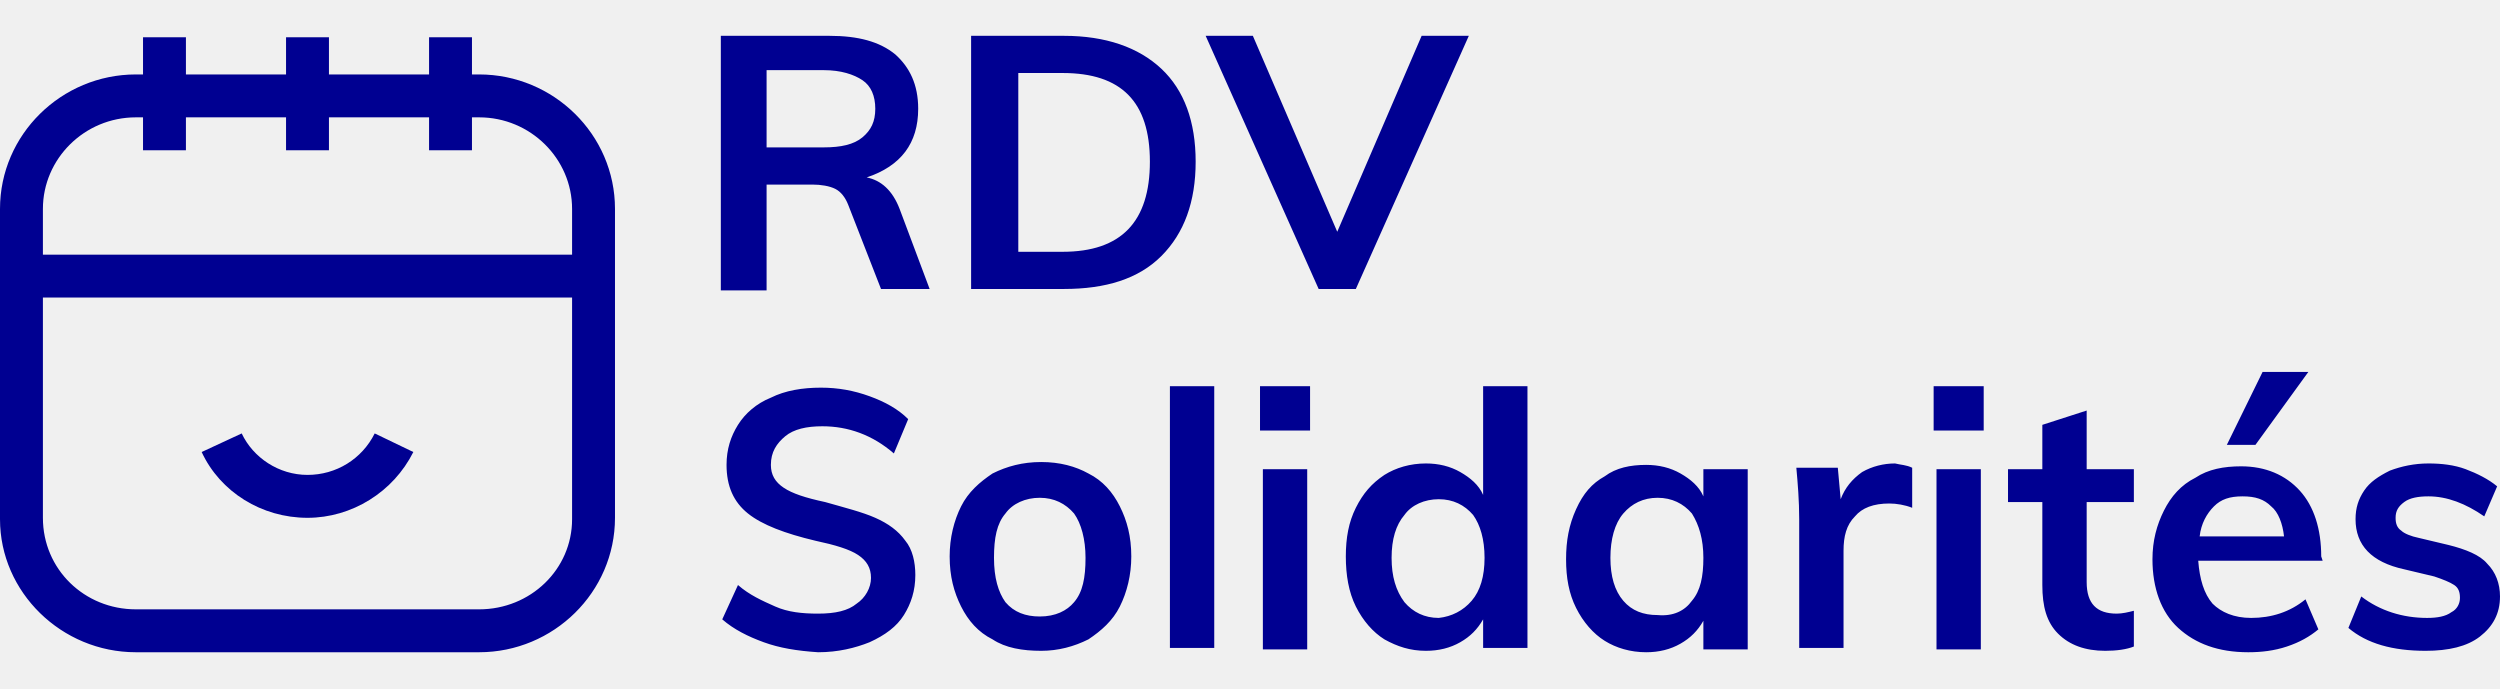
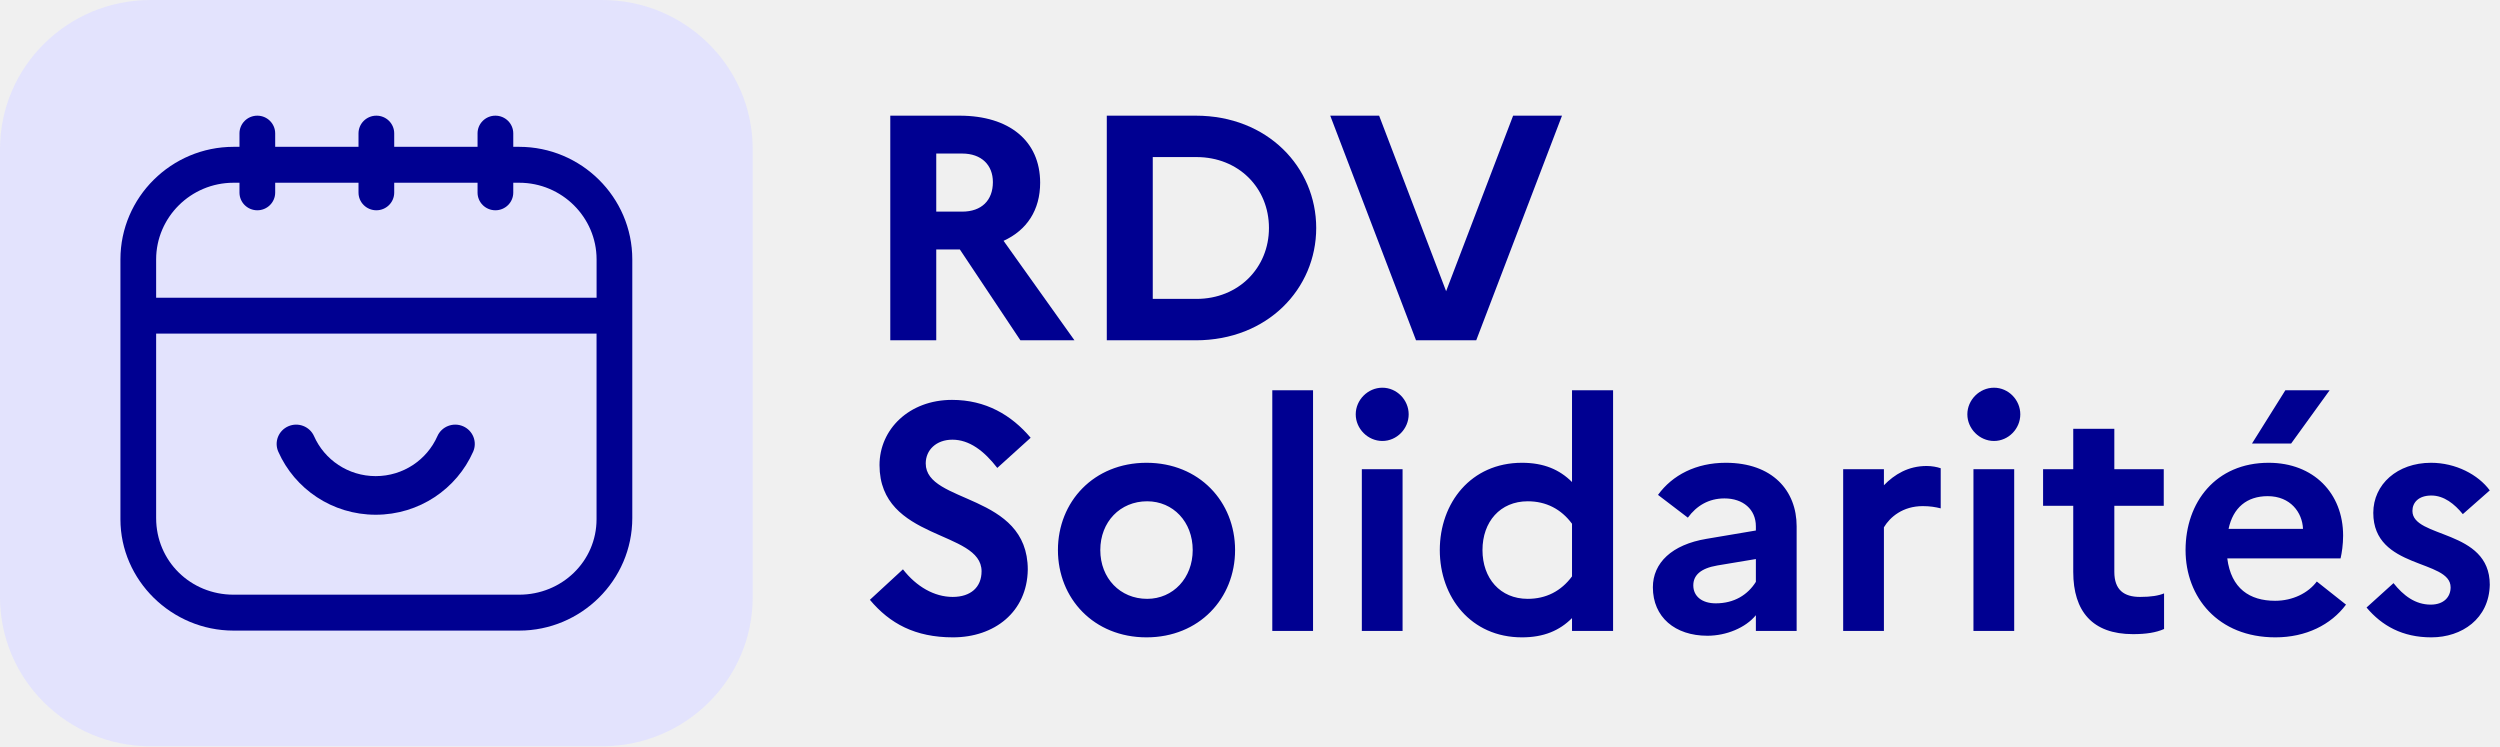
- <svg xmlns="http://www.w3.org/2000/svg" viewBox="0 0 174.8 43.1" width="436" height="120" version="1.1" id="svg858">
-   <defs id="defs862" />
-   <g fill="#FFF" id="g852" style="fill:#000091;fill-opacity:1">
-     <path d="M65 17.7h-3.4l-2.3-5.9c-.2-.5-.5-.9-.9-1.1-.4-.2-1-.3-1.6-.3h-3.2v7.4h-3.2V0H58c2 0 3.5.4 4.6 1.3 1 .9 1.6 2.1 1.6 3.8 0 1.2-.3 2.2-.9 3-.6.8-1.5 1.4-2.7 1.8 1 .2 1.8.9 2.3 2.2l2.1 5.6zm-7.4-9.9c1.2 0 2.1-.2 2.7-.7s.9-1.1.9-2c0-.9-.3-1.6-.9-2-.6-.4-1.5-.7-2.7-.7h-4v5.4h4zM67.9 0h6.5c2.9 0 5.2.8 6.8 2.3 1.6 1.5 2.4 3.7 2.4 6.5s-.8 5-2.4 6.6-3.9 2.3-6.8 2.3h-6.5V0zm6.4 15.1c4.1 0 6.1-2.1 6.1-6.3s-2-6.2-6.1-6.2h-3.1v12.5h3.1zM99.4 0h3.3l-7.9 17.7h-2.6L84.3 0h3.3l5.9 13.7L99.4 0z" id="path850" style="fill:#000091;fill-opacity:1" />
-   </g>
-   <path fill="#FFF" d="M69.4 42.2c-1-.5-1.7-1.3-2.2-2.3s-.8-2.1-.8-3.5c0-1.3.3-2.5.8-3.5s1.3-1.7 2.2-2.3c1-.5 2.1-.8 3.4-.8s2.4.3 3.3.8c1 .5 1.7 1.3 2.2 2.3.5 1 .8 2.1.8 3.5 0 1.3-.3 2.5-.8 3.5s-1.3 1.7-2.2 2.3c-1 .5-2.1.8-3.3.8-1.3 0-2.5-.2-3.4-.8zm5.7-2.6c.6-.7.8-1.7.8-3.1 0-1.3-.3-2.4-.8-3.1-.6-.7-1.4-1.1-2.4-1.1s-1.9.4-2.4 1.1c-.6.7-.8 1.7-.8 3.1s.3 2.4.8 3.1c.6.7 1.4 1 2.4 1 1.1 0 1.9-.4 2.4-1zM81.8 42.8V24.5h3.1v18.3h-3.1zM88.1 24.5h3.5v3.1h-3.5v-3.1zm.2 18.3V30.3h3.1v12.6h-3.1v-.1zM106.8 24.5v18.3h-3.1v-2c-.4.7-.9 1.2-1.6 1.6-.7.4-1.5.6-2.4.6-1.1 0-2-.3-2.9-.8-.8-.5-1.5-1.3-2-2.3s-.7-2.2-.7-3.5.2-2.4.7-3.4 1.1-1.7 2-2.3c.8-.5 1.8-.8 2.9-.8.9 0 1.7.2 2.4.6.7.4 1.3.9 1.6 1.6v-7.6h3.1zm-3.9 15c.6-.7.9-1.7.9-3s-.3-2.3-.8-3c-.6-.7-1.4-1.1-2.4-1.1s-1.9.4-2.4 1.1c-.6.7-.9 1.7-.9 3s.3 2.3.9 3.1c.6.7 1.4 1.1 2.4 1.1.9-.1 1.7-.5 2.3-1.2zM122.2 30.3v12.6h-3.1v-2c-.4.7-.9 1.2-1.6 1.6-.7.4-1.5.6-2.4.6-1.1 0-2.1-.3-2.9-.8s-1.5-1.3-2-2.3-.7-2.1-.7-3.4c0-1.3.2-2.4.7-3.5.5-1.1 1.1-1.8 2-2.3.8-.6 1.8-.8 2.9-.8.9 0 1.7.2 2.4.6.7.4 1.3.9 1.6 1.6v-1.9h3.1zm-3.9 9.2c.6-.7.8-1.7.8-3s-.3-2.3-.8-3.1c-.6-.7-1.4-1.1-2.4-1.1s-1.8.4-2.4 1.1-.9 1.8-.9 3.1.3 2.3.9 3 1.4 1 2.4 1c1.1.1 1.9-.3 2.4-1zM133.7 30.2V33c-.5-.2-1.1-.3-1.6-.3-1.1 0-1.9.3-2.4.9-.6.6-.8 1.4-.8 2.4v6.8h-3.1v-9c0-1.3-.1-2.5-.2-3.6h2.9l.2 2.2c.3-.8.8-1.4 1.5-1.9.7-.4 1.5-.6 2.3-.6.4.1.8.1 1.2.3zM135.2 24.5h3.5v3.1h-3.5v-3.1zm.2 18.3V30.3h3.1v12.6h-3.1v-.1zM145.9 32.6v5.6c0 1.5.7 2.2 2.1 2.2.4 0 .8-.1 1.2-.2v2.5c-.5.2-1.2.3-2 .3-1.4 0-2.5-.4-3.3-1.2s-1.1-1.9-1.1-3.4v-5.8h-2.4v-2.3h2.4v-3.1l3.1-1v4.1h3.3v2.3h-3.3zM162.4 36.7h-8.7c.1 1.3.4 2.3 1 3 .6.6 1.5 1 2.7 1 1.4 0 2.7-.4 3.8-1.3l.9 2.1c-.6.5-1.3.9-2.2 1.2s-1.8.4-2.7.4c-2.1 0-3.7-.6-4.9-1.7s-1.8-2.8-1.8-4.8c0-1.3.3-2.4.8-3.4s1.2-1.8 2.2-2.3c.9-.6 2-.8 3.2-.8 1.7 0 3.1.6 4.1 1.7 1 1.1 1.5 2.7 1.5 4.6l.1.3zm-7.6-3.8c-.5.5-.9 1.2-1 2.1h5.9c-.1-.9-.4-1.7-.9-2.1-.5-.5-1.1-.7-2-.7s-1.5.2-2 .7zm2.9-4.3h-2l2.5-5.1h3.2l-3.7 5.1zM164.2 41.4l.9-2.2c1.3 1 2.9 1.5 4.6 1.5.7 0 1.3-.1 1.7-.4.4-.2.6-.6.6-1s-.1-.7-.4-.9c-.3-.2-.8-.4-1.4-.6l-2.1-.5c-2.3-.5-3.4-1.7-3.4-3.5 0-.8.2-1.4.6-2 .4-.6 1-1 1.8-1.4.8-.3 1.7-.5 2.7-.5.9 0 1.8.1 2.6.4s1.6.7 2.2 1.2l-.9 2.1c-1.3-.9-2.6-1.4-3.9-1.4-.7 0-1.3.1-1.7.4s-.6.6-.6 1.1c0 .4.1.7.4.9.2.2.7.4 1.2.5l2.1.5c1.2.3 2.2.7 2.7 1.3.6.6.9 1.4.9 2.3 0 1.2-.5 2.1-1.4 2.8s-2.2 1-3.8 1c-2.3 0-4.1-.5-5.4-1.6zM53.4 42.4c-1.1-.4-2.1-.9-2.9-1.6l1.1-2.4c.8.7 1.7 1.1 2.6 1.5s1.9.5 3 .5c1.2 0 2.1-.2 2.7-.7.6-.4 1-1.1 1-1.8s-.3-1.2-.9-1.6c-.6-.4-1.6-.7-3-1-2.1-.5-3.7-1.1-4.7-1.9-1-.8-1.5-1.9-1.5-3.4 0-1.1.3-2 .8-2.8.5-.8 1.3-1.5 2.3-1.9 1-.5 2.2-.7 3.5-.7 1.2 0 2.3.2 3.4.6 1.1.4 2 .9 2.7 1.6l-1 2.4c-1.5-1.3-3.2-1.9-5-1.9-1.1 0-2 .2-2.6.7s-1 1.1-1 2c0 .7.3 1.2.9 1.6.6.4 1.5.7 2.9 1 1.4.4 2.6.7 3.5 1.1.9.4 1.6.9 2.1 1.6.5.6.7 1.5.7 2.4 0 1.1-.3 2-.8 2.8-.5.8-1.3 1.4-2.4 1.9-1 .4-2.2.7-3.6.7-1.5-.1-2.7-.3-3.8-.7zM33.5 2.7H33V.1h-3v2.6h-7V.1h-3v2.6h-7V.1h-3v2.6h-.5C4.3 2.7 0 6.9 0 12.1v21.7c0 5.1 4.3 9.3 9.5 9.3h24c5.2 0 9.5-4.2 9.5-9.4V12.1c0-5.2-4.3-9.4-9.5-9.4zm-24 3h.5V8h3V5.7h7V8h3V5.7h7V8h3V5.7h.5c3.6 0 6.5 2.9 6.5 6.4v3.2H3v-3.2c0-3.5 2.9-6.4 6.5-6.4zm24 34.4h-24c-3.6 0-6.5-2.8-6.5-6.4V18.3h37v15.5c0 3.5-2.9 6.3-6.5 6.3z" id="path854" style="fill:#000091;fill-opacity:1" />
-   <path fill="#FFF" d="M21.5 30.7c-2 0-3.8-1.2-4.6-2.9l-2.8 1.3c1.3 2.8 4.2 4.6 7.4 4.6 3.1 0 6-1.8 7.4-4.6l-2.7-1.3c-.9 1.8-2.7 2.9-4.7 2.9z" id="path856" style="fill:#000091;fill-opacity:1" />
+ <svg xmlns="http://www.w3.org/2000/svg" width="134" height="40" viewBox="0 0 134 40" fill="none">
+   <path d="M0 8C0 3.582 3.613 0 8.069 0H32.277C36.734 0 40.346 3.582 40.346 8V32C40.346 36.418 36.734 40 32.277 40H8.069C3.613 40 0 36.418 0 32V8Z" fill="#E3E3FD" />
+   <path d="M16.834 23.381C16.602 22.857 15.985 22.618 15.456 22.847C14.926 23.076 14.685 23.686 14.916 24.21C15.794 26.198 17.801 27.59 20.138 27.59C22.476 27.59 24.483 26.198 25.361 24.21C25.592 23.686 25.35 23.076 24.821 22.847C24.291 22.618 23.674 22.857 23.443 23.381C22.886 24.642 21.615 25.52 20.138 25.52C18.662 25.52 17.391 24.642 16.834 23.381Z" fill="#000091" />
+   <path fill-rule="evenodd" clip-rule="evenodd" d="M27.511 7.87H27.829C31.147 7.87 33.891 10.565 33.891 13.903V27.767C33.891 31.104 31.147 33.8 27.829 33.8H12.517C9.199 33.8 6.455 31.104 6.455 27.831V13.903C6.455 10.565 9.199 7.87 12.517 7.87H12.836V7.149C12.836 6.625 13.264 6.2 13.793 6.2C14.321 6.2 14.75 6.625 14.75 7.149V7.87H19.216V7.149C19.216 6.625 19.645 6.2 20.173 6.2C20.702 6.2 21.13 6.625 21.13 7.149V7.87H25.597V7.149C25.597 6.625 26.025 6.2 26.554 6.2C27.082 6.2 27.511 6.625 27.511 7.149V7.87ZM12.836 9.795H12.517C10.22 9.795 8.369 11.656 8.369 13.903V15.957H31.977V13.903C31.977 11.656 30.127 9.795 27.829 9.795H27.511V10.323C27.511 10.847 27.082 11.271 26.554 11.271C26.025 11.271 25.597 10.847 25.597 10.323V9.795H21.13V10.323C21.13 10.847 20.702 11.271 20.173 11.271C19.645 11.271 19.216 10.847 19.216 10.323V9.795H14.75V10.323C14.75 10.847 14.321 11.271 13.793 11.271C13.264 11.271 12.836 10.847 12.836 10.323V9.795ZM12.517 31.875H27.827C30.124 31.875 31.975 30.079 31.975 27.831V17.882H8.369V27.767C8.369 30.079 10.22 31.875 12.517 31.875Z" fill="#000091" />
+   <path d="M71.301 6.2H73.921L77.512 15.608L81.103 6.2H83.723L79.126 18.24H75.899L71.301 6.2Z" fill="#000091" />
+   <path d="M59.324 18.24V6.2H64.095C67.947 6.2 70.549 8.969 70.549 12.22C70.549 15.471 67.947 18.24 64.095 18.24H59.324ZM64.13 8.419H61.788V16.021H64.13C66.385 16.021 68.016 14.353 68.016 12.22C68.016 10.07 66.385 8.419 64.13 8.419Z" fill="#000091" />
+   <path d="M47.719 18.24V6.2H51.432C54.103 6.2 55.752 7.559 55.752 9.795C55.752 11.257 55.04 12.34 53.791 12.908L57.591 18.24H54.693L51.449 13.372H50.183V18.24H47.719ZM51.571 8.23H50.183V11.343H51.571C52.611 11.343 53.219 10.741 53.219 9.76C53.219 8.849 52.611 8.23 51.571 8.23Z" fill="#000091" />
+   <path d="M46.626 32.15C47.693 33.423 49.051 34.162 51.081 34.162C53.3 34.162 55.054 32.803 55.089 30.533C55.089 26.405 49.619 27.024 49.619 24.84C49.619 24.117 50.187 23.567 51.047 23.567C51.958 23.567 52.749 24.169 53.455 25.081L55.243 23.464C54.211 22.243 52.835 21.434 51.029 21.434C48.724 21.434 47.142 23.017 47.142 24.926C47.142 29.002 52.612 28.4 52.612 30.619C52.612 31.479 52.027 31.995 51.064 31.995C50.083 31.995 49.12 31.445 48.398 30.516M61.453 24.805C58.632 24.805 56.705 26.887 56.705 29.484C56.705 32.081 58.632 34.162 61.453 34.162C64.273 34.162 66.2 32.081 66.2 29.484C66.2 26.887 64.273 24.805 61.453 24.805M61.487 32.098C60.042 32.098 58.976 30.997 58.976 29.484C58.976 27.97 60.042 26.869 61.487 26.869C62.88 26.869 63.929 27.97 63.929 29.484C63.929 30.98 62.88 32.098 61.487 32.098M68.195 33.818L70.379 33.818L70.379 20.918L68.195 20.918M74.094 23.636C74.868 23.636 75.505 22.982 75.505 22.208C75.505 21.434 74.868 20.781 74.094 20.781C73.32 20.781 72.667 21.434 72.667 22.208C72.667 22.982 73.32 23.636 74.094 23.636M72.994 33.818L75.178 33.818L75.178 25.149L72.994 25.149M77.173 29.484C77.173 32.012 78.842 34.162 81.576 34.162C82.746 34.162 83.589 33.801 84.26 33.13L84.26 33.818L86.461 33.818L86.461 20.918L84.26 20.918L84.26 25.837C83.589 25.167 82.746 24.805 81.576 24.805C78.842 24.805 77.173 26.956 77.173 29.484M79.461 29.484C79.461 27.97 80.407 26.869 81.886 26.869C82.867 26.869 83.675 27.282 84.26 28.073L84.26 30.894C83.675 31.686 82.867 32.098 81.886 32.098C80.407 32.098 79.461 30.997 79.461 29.484M91.518 34.076C92.533 34.076 93.565 33.646 94.115 32.975L94.115 33.818L96.3 33.818L96.3 28.211C96.3 26.302 95.01 24.805 92.499 24.805C90.916 24.805 89.643 25.459 88.869 26.526L90.469 27.747C90.933 27.11 91.587 26.715 92.43 26.715C93.427 26.715 94.115 27.299 94.115 28.211L94.115 28.435L91.466 28.882C89.609 29.192 88.594 30.172 88.594 31.479C88.594 33.079 89.781 34.076 91.518 34.076M90.761 31.376C90.761 30.843 91.14 30.464 92.051 30.309L94.115 29.965L94.115 31.187C93.685 31.875 92.963 32.339 91.965 32.339C91.226 32.339 90.761 31.961 90.761 31.376M98.794 33.818L100.978 33.818L100.978 28.263C101.305 27.712 101.993 27.128 103.059 27.128C103.455 27.128 103.747 27.179 104.022 27.248L104.022 25.098C103.816 25.029 103.558 24.977 103.266 24.977C102.285 24.977 101.546 25.425 100.978 26.009L100.978 25.149L98.794 25.149M106.878 23.636C107.652 23.636 108.288 22.982 108.288 22.208C108.288 21.434 107.652 20.781 106.878 20.781C106.104 20.781 105.45 21.434 105.45 22.208C105.45 22.982 106.104 23.636 106.878 23.636M105.777 33.818L107.961 33.818L107.961 25.149L105.777 25.149M111.126 30.654C111.126 32.769 112.158 33.99 114.325 33.99C115.048 33.99 115.564 33.904 115.994 33.715L115.994 31.806C115.701 31.926 115.306 31.995 114.704 31.995C113.844 31.995 113.328 31.617 113.328 30.654L113.328 27.11L115.977 27.11L115.977 25.149L113.328 25.149L113.328 22.982L111.126 22.982L111.126 25.149L109.509 25.149L109.509 27.11L111.126 27.11M122.805 23.773L124.869 20.918L122.495 20.918L120.707 23.773M125.746 32.408L124.181 31.169C123.716 31.789 122.891 32.202 121.945 32.202C120.586 32.202 119.588 31.548 119.382 29.931L125.454 29.931C125.522 29.639 125.591 29.192 125.591 28.71C125.591 26.439 124.009 24.805 121.601 24.805C118.763 24.805 117.146 26.921 117.146 29.484C117.146 32.012 118.883 34.162 121.962 34.162C123.596 34.162 124.938 33.492 125.746 32.408M121.549 26.594C122.77 26.594 123.407 27.471 123.441 28.349L119.451 28.349C119.692 27.213 120.431 26.594 121.549 26.594M126.847 32.563C127.672 33.543 128.773 34.162 130.321 34.162C131.955 34.162 133.417 33.165 133.452 31.341C133.452 28.349 129.306 28.865 129.306 27.386C129.306 26.938 129.633 26.56 130.321 26.56C130.992 26.56 131.56 27.007 132.007 27.558L133.452 26.285C132.833 25.442 131.629 24.805 130.304 24.805C128.498 24.805 127.208 25.958 127.208 27.489C127.208 30.533 131.353 29.965 131.353 31.479C131.353 31.995 130.992 32.408 130.287 32.408C129.461 32.408 128.825 31.926 128.292 31.256" fill="#000091" />
</svg>
